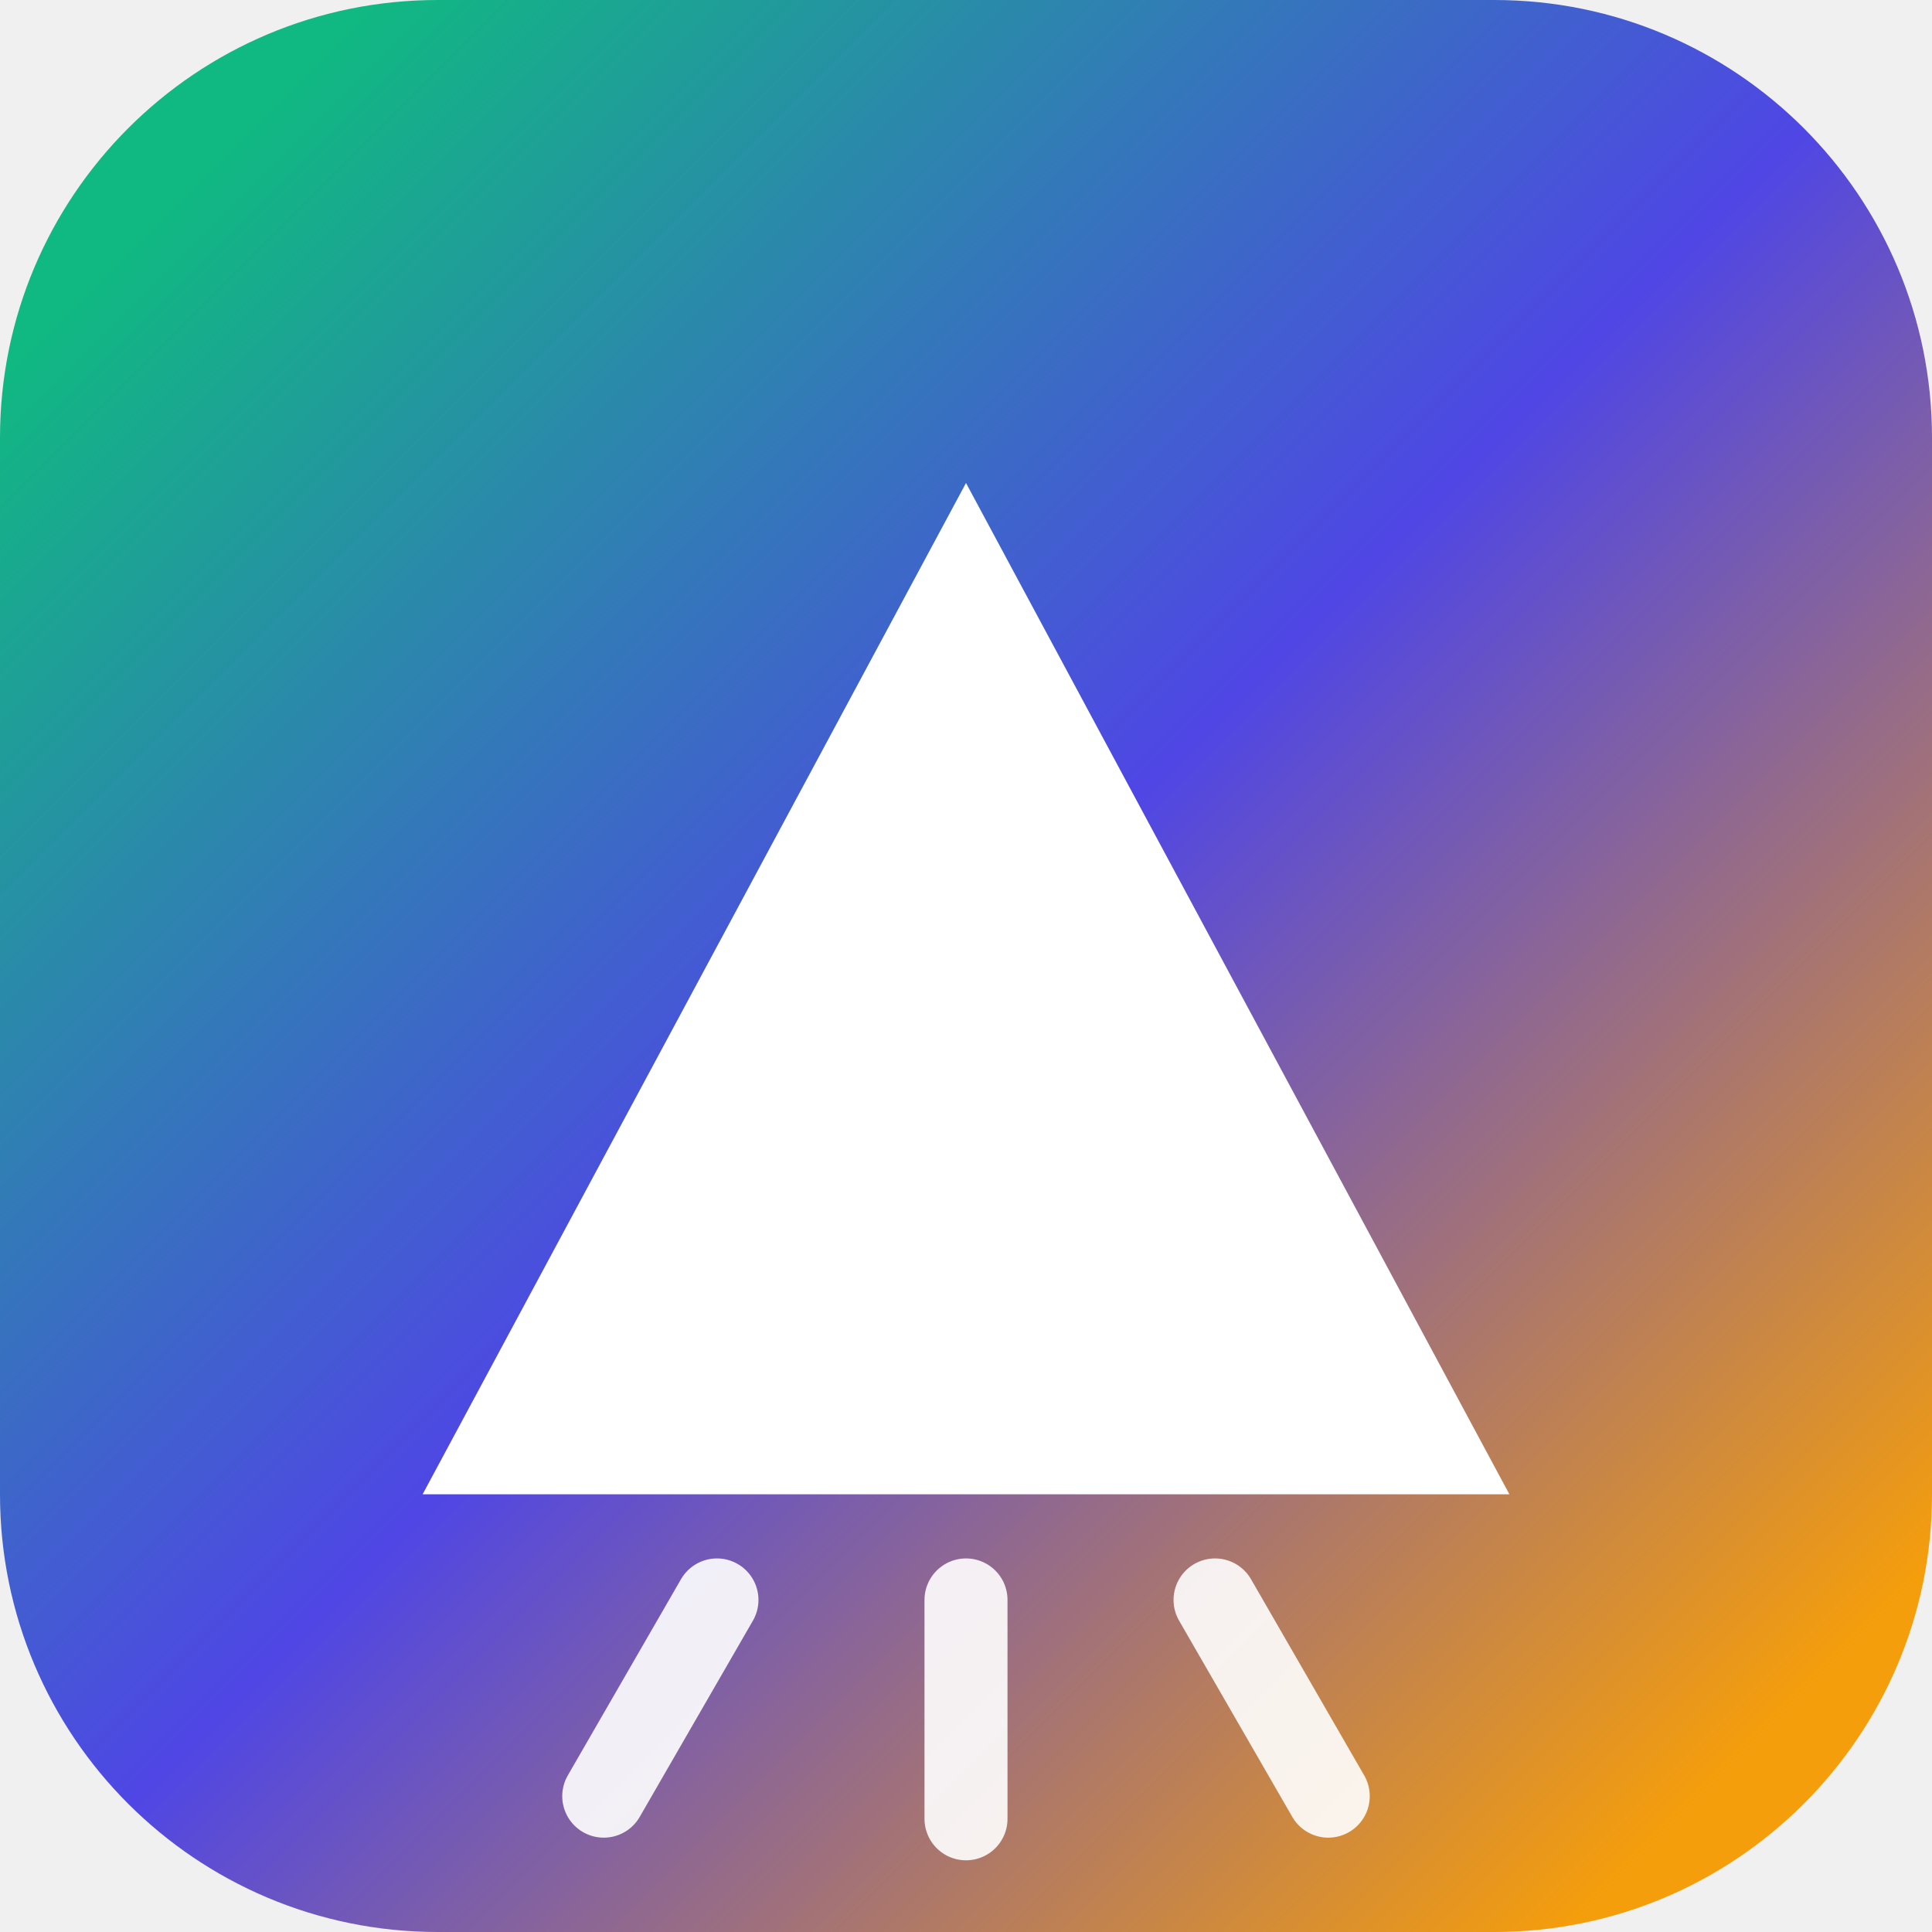
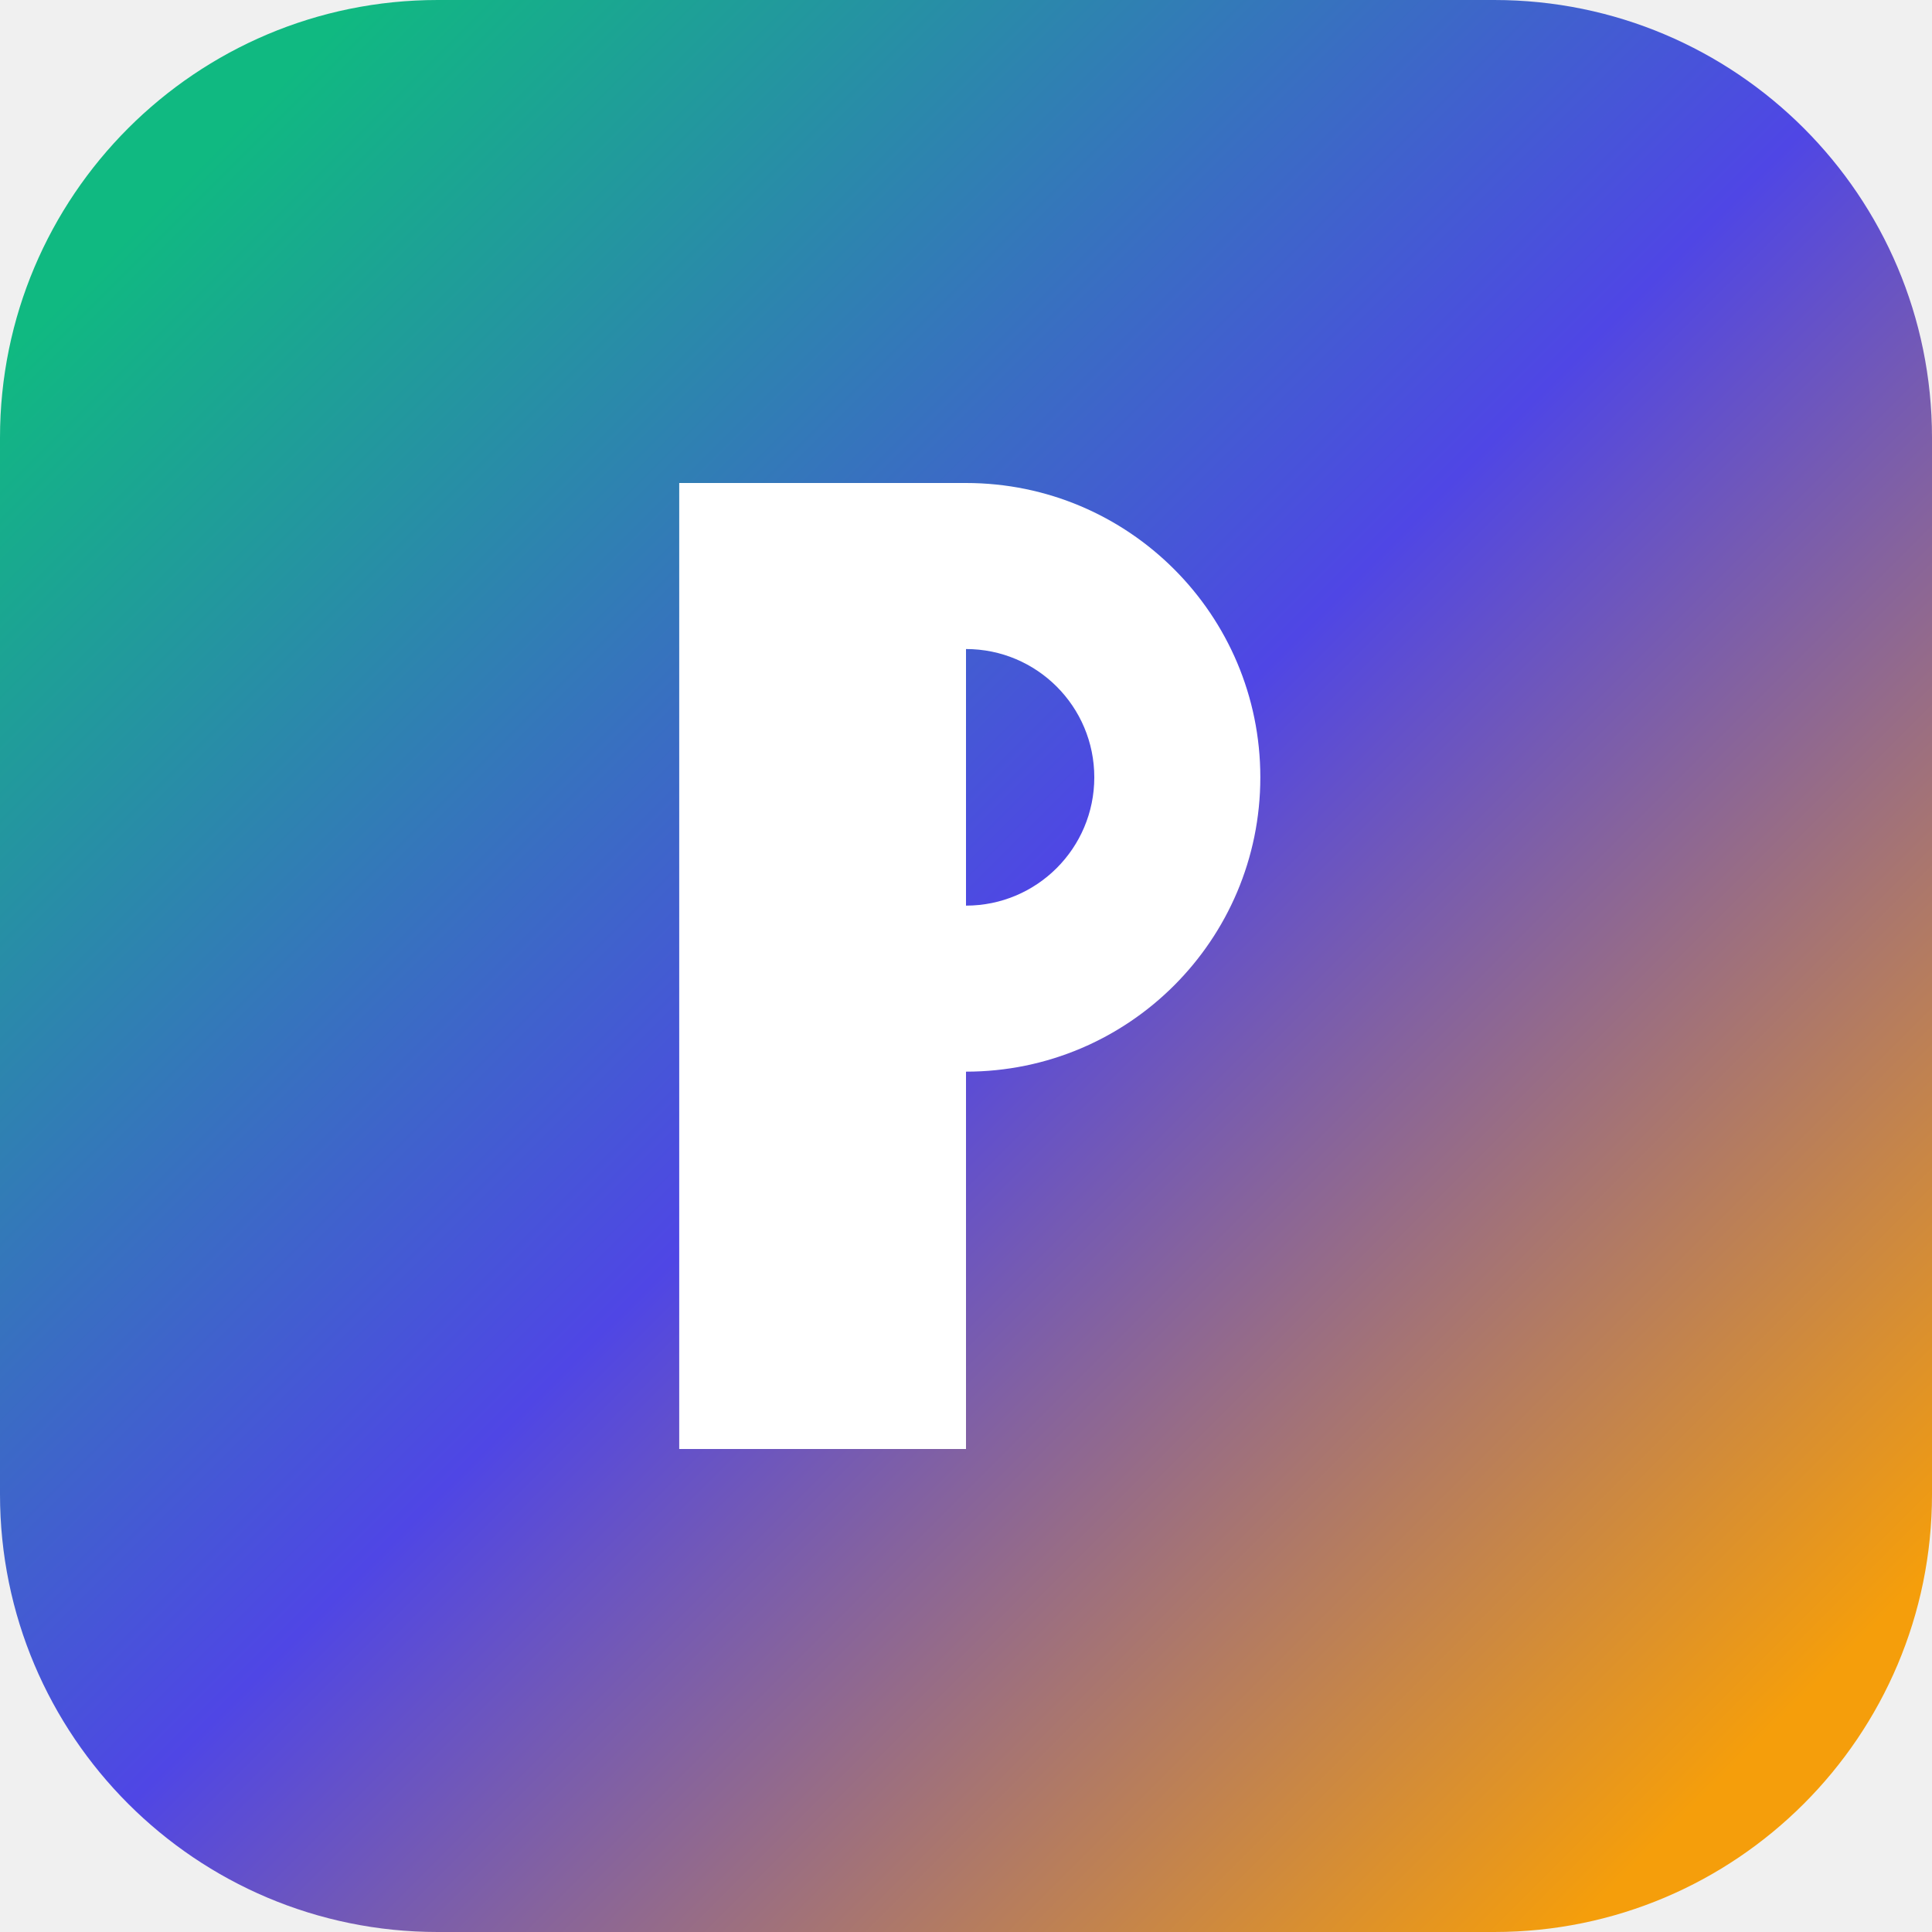
<svg xmlns="http://www.w3.org/2000/svg" viewBox="0 0 512 512" width="512" height="512">
  <defs>
-     <linearGradient id="prismGrad" x1="48" y1="48" x2="464" y2="464" gradientUnits="userSpaceOnUse">
+     <linearGradient id="g" x1="48" y1="48" x2="464" y2="464" gradientUnits="userSpaceOnUse">
      <stop offset="0" stop-color="#10B981" />
      <stop offset="0.5" stop-color="#4F46E5" />
      <stop offset="1" stop-color="#F59E0B" />
    </linearGradient>
  </defs>
-   <rect width="512" height="512" rx="116" fill="url(#prismGrad)" />
-   <path d="M256 128 L400 396 H112 Z" fill="#FFFFFF" />
-   <g stroke="#FFFFFF" stroke-width="22" stroke-linecap="round" stroke-opacity="0.9">
-     <line x1="190" y1="424" x2="160" y2="476" />
-     <line x1="256" y1="424" x2="256" y2="482" />
-     <line x1="322" y1="424" x2="352" y2="476" />
-   </g>
+   <rect width="512" height="512" rx="116" fill="url(#g)" />
+   <path fill="#FFFFFF" fill-rule="evenodd" d="M180 128 L256 128 A78 78 0 0 1 256 284 L256 384 L180 384 Z            M256 172 A34 34 0 0 1 256 240 L256 172 Z" />
</svg>
